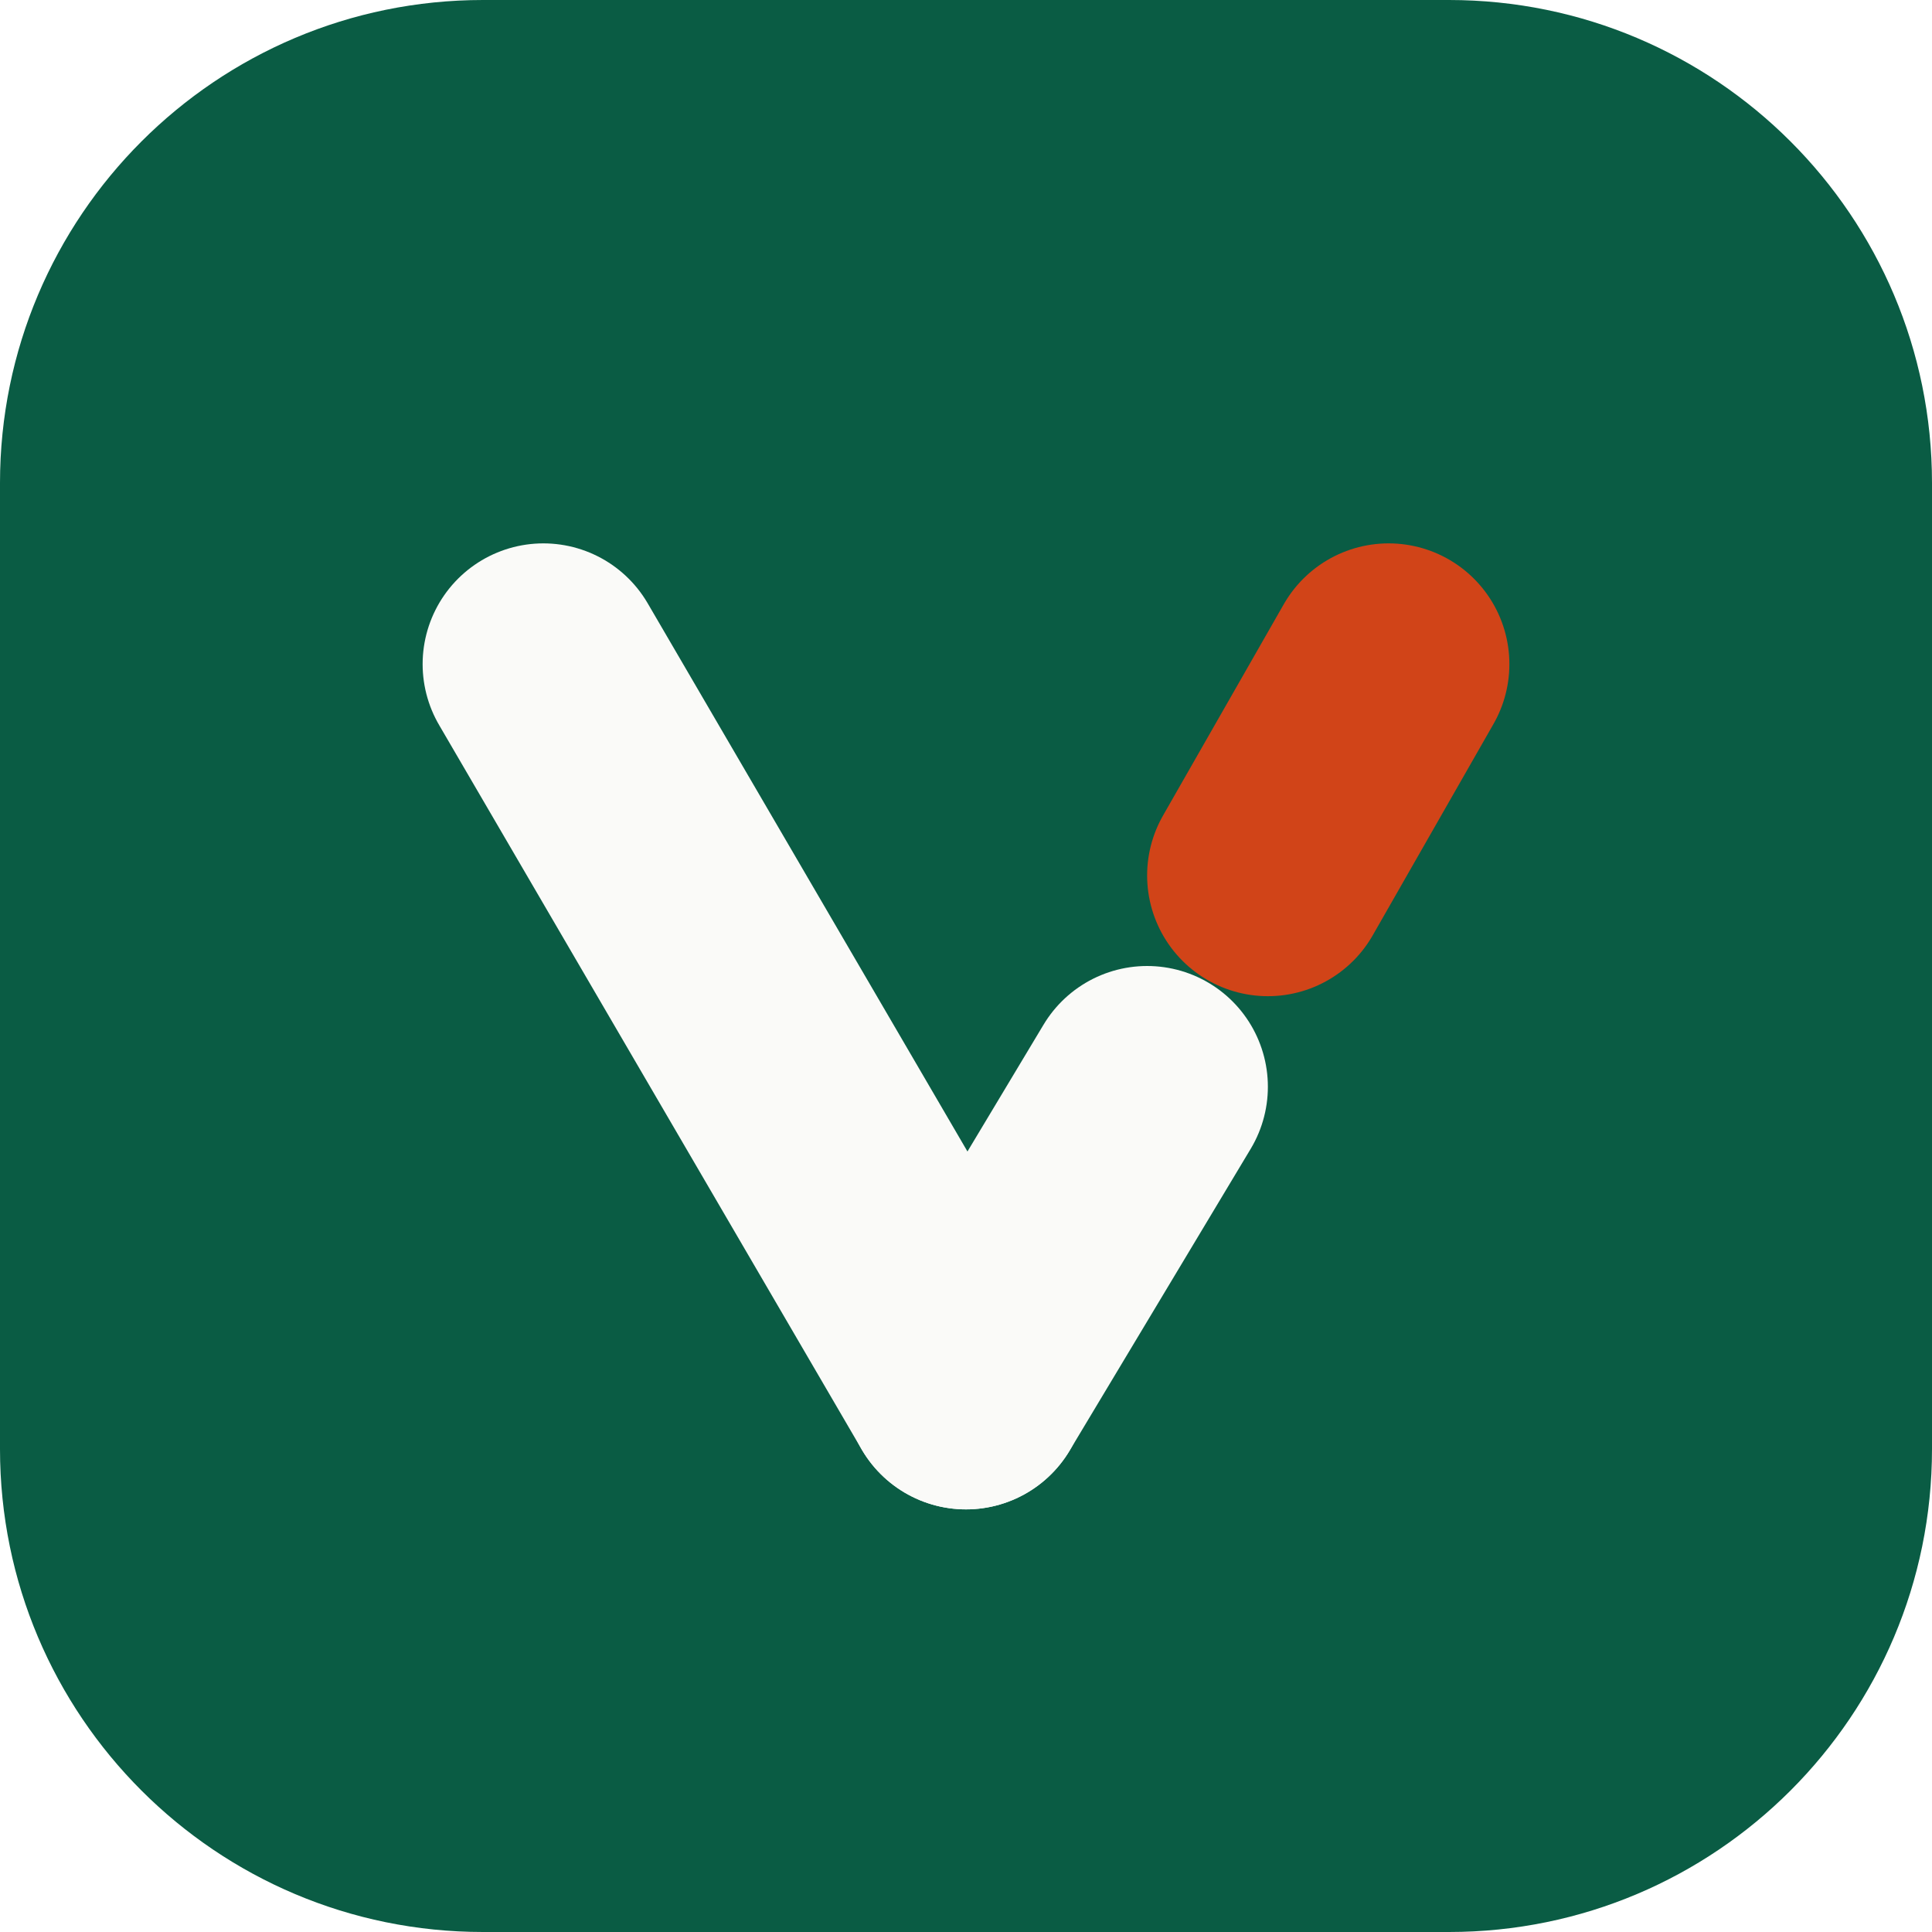
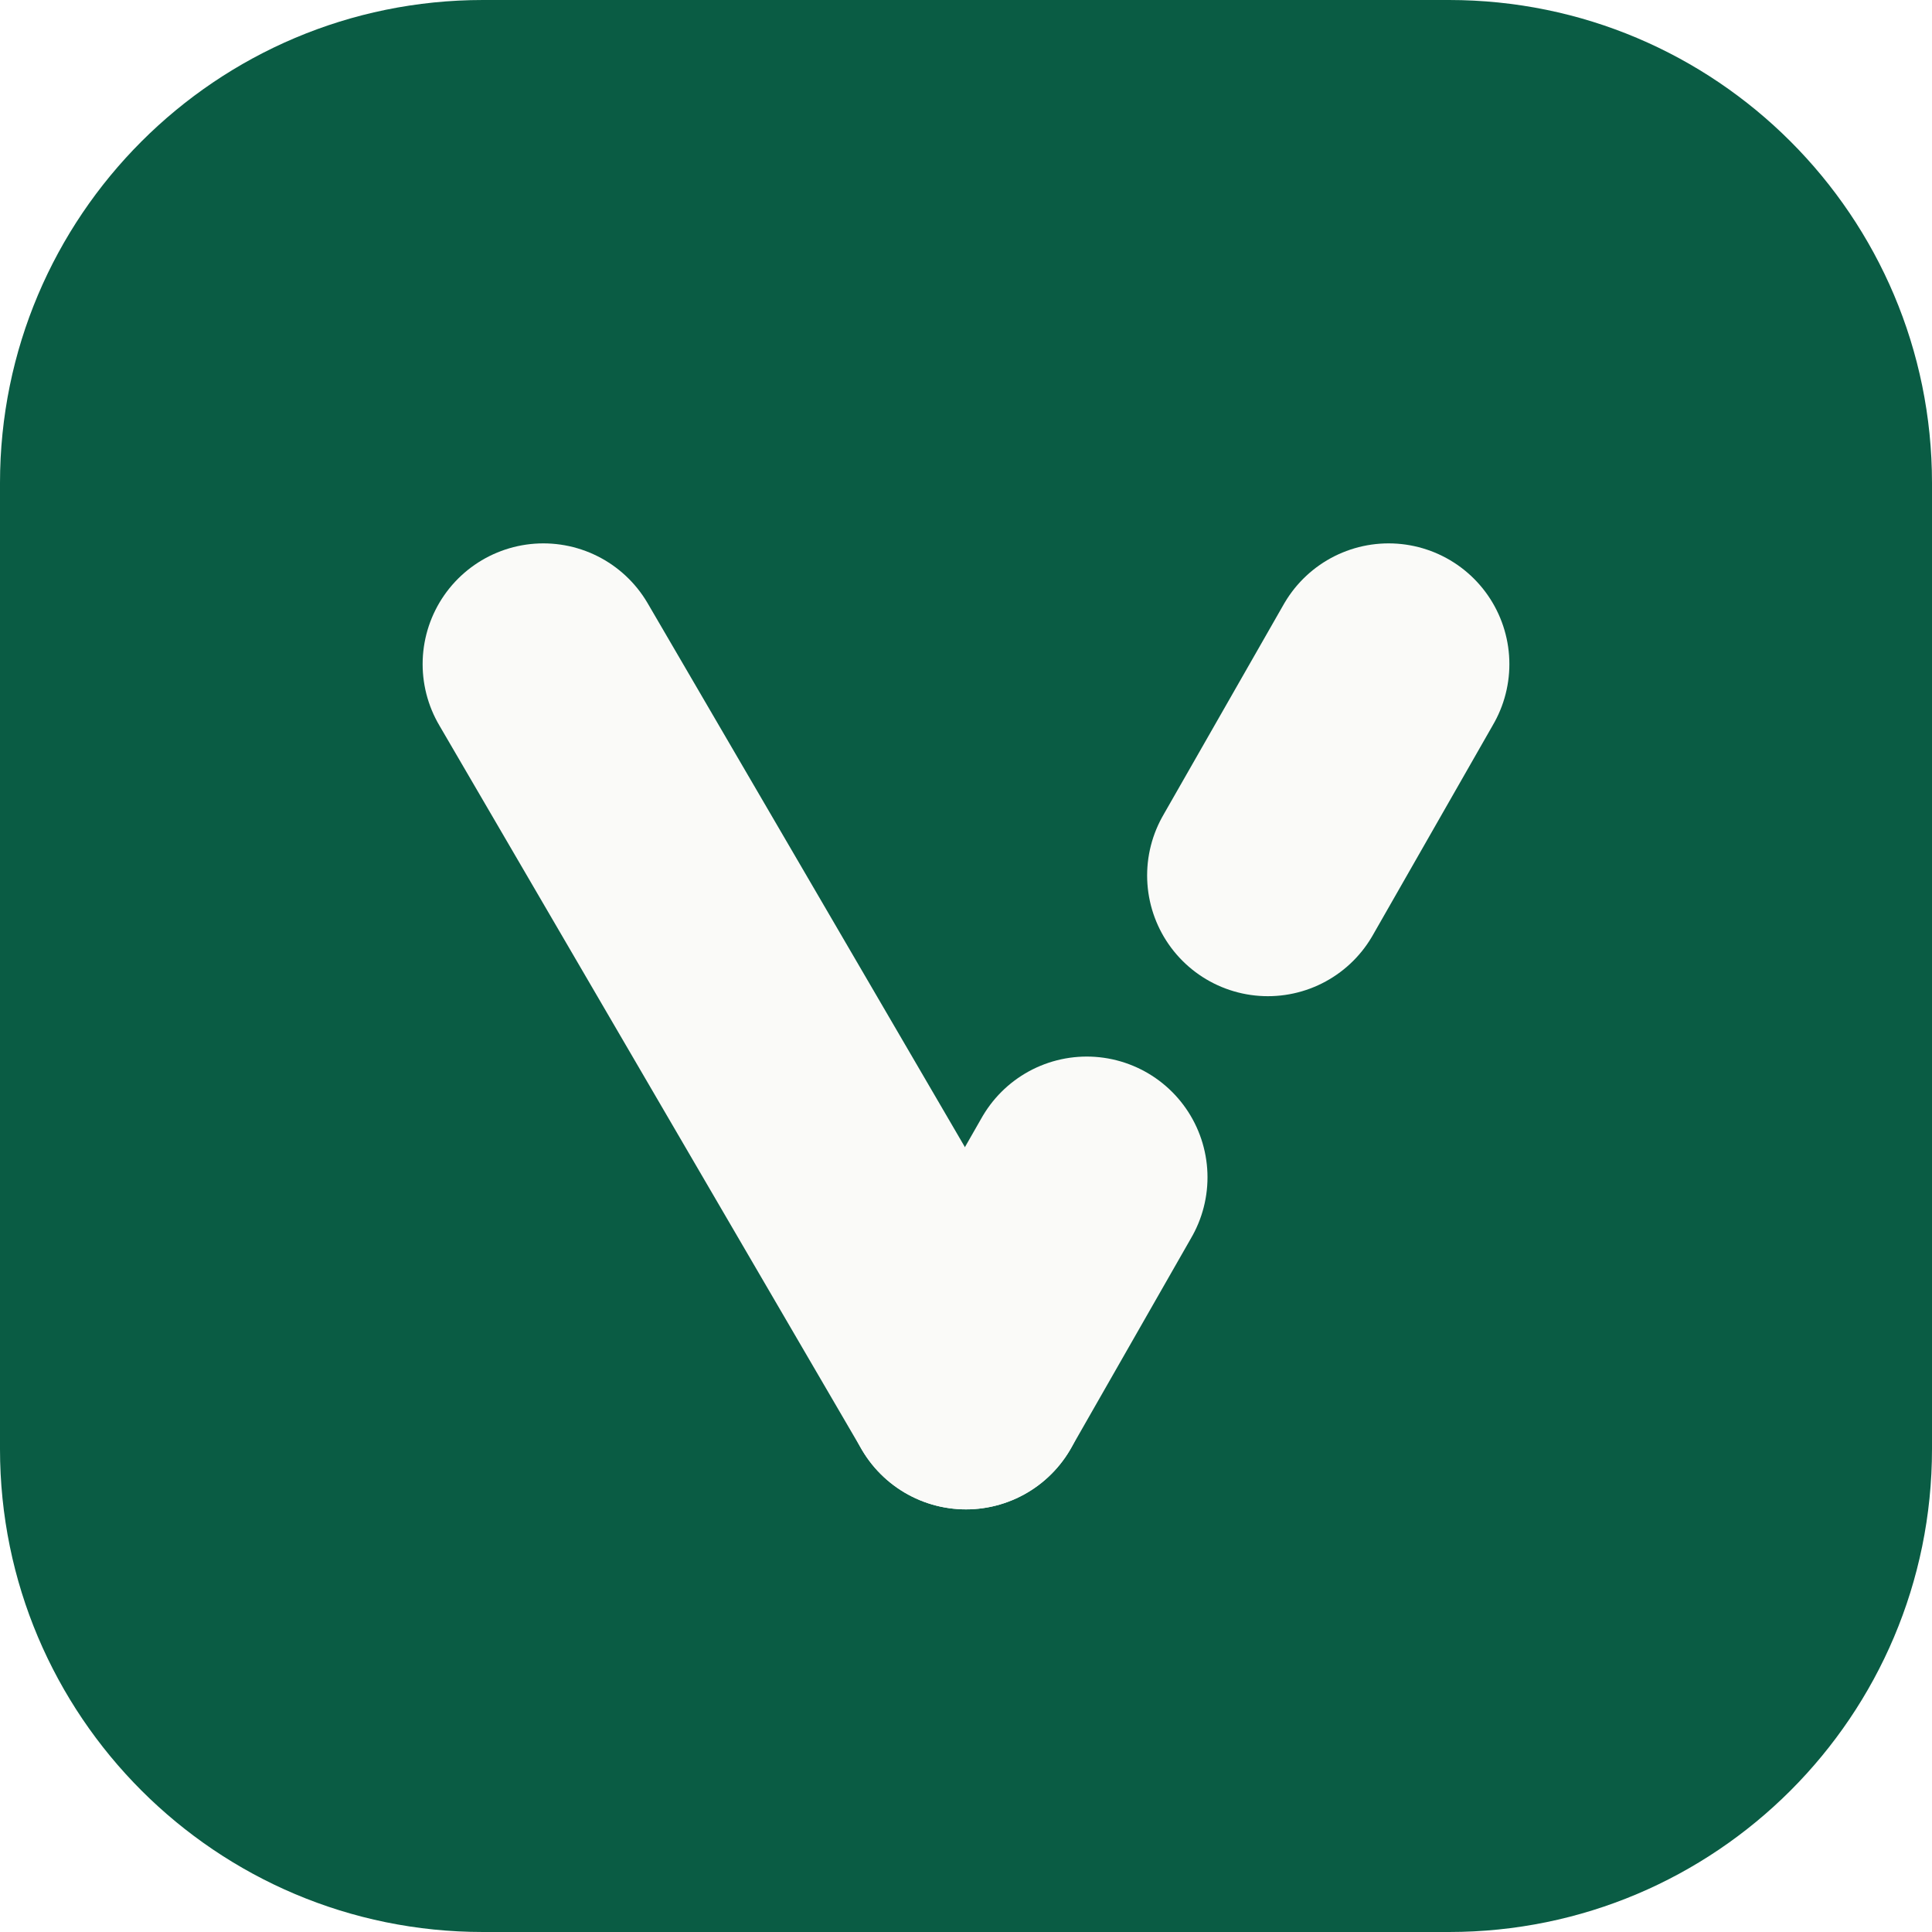
<svg xmlns="http://www.w3.org/2000/svg" viewBox="0 0 64 64" role="img" aria-labelledby="title">
  <rect x="0" y="0" width="64" height="64" rx="16" fill="#0A5C44" />
  <path d="M18 22 L32 46" fill="none" stroke="#FAFAF8" stroke-width="8" stroke-linecap="round" stroke-linejoin="round" />
-   <path d="M32 46 L38 36" fill="none" stroke="#FAFAF8" stroke-width="8" stroke-linecap="round" stroke-linejoin="round" />
-   <path d="M42 29 L46 22" fill="none" stroke="#D14418" stroke-width="8" stroke-linecap="round" stroke-linejoin="round" />
+   <path d="M32 46 L36 39" fill="none" stroke="#FAFAF8" stroke-width="8" stroke-linecap="round" stroke-linejoin="round" />
+   <path d="M42 29 L46 22" fill="none" stroke="#FAFAF8" stroke-width="8" stroke-linecap="round" stroke-linejoin="round" />
</svg>
